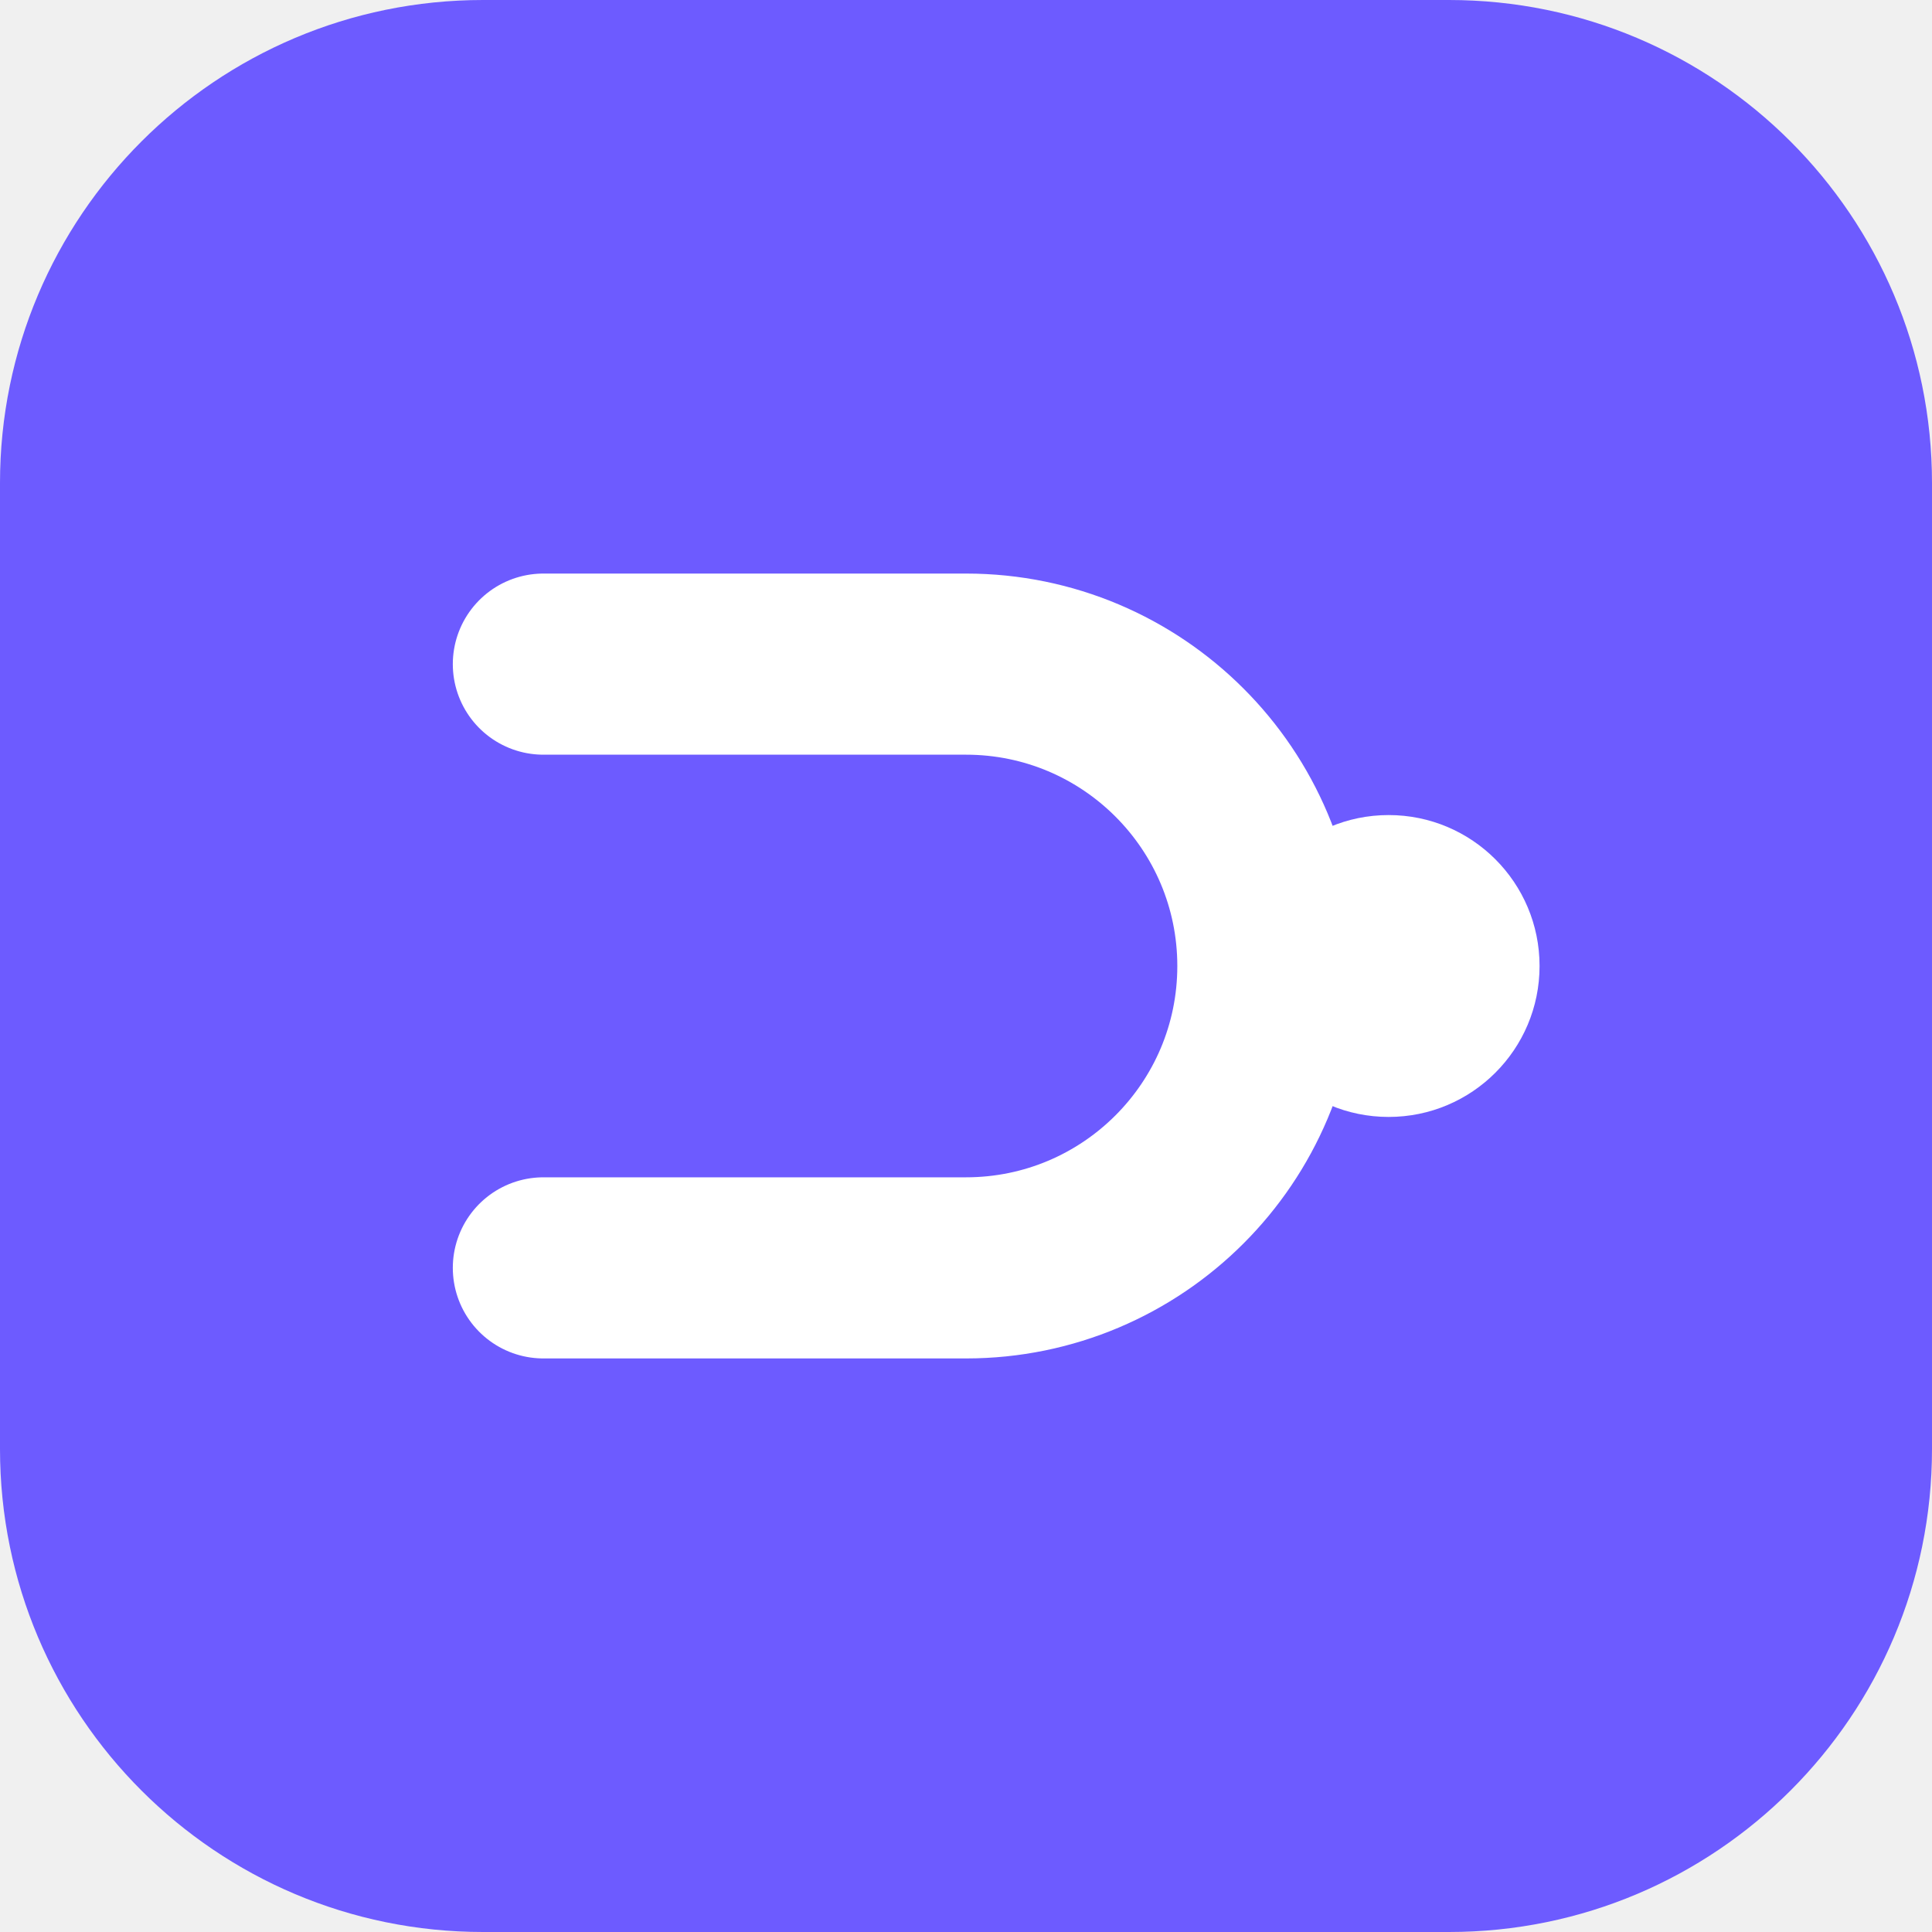
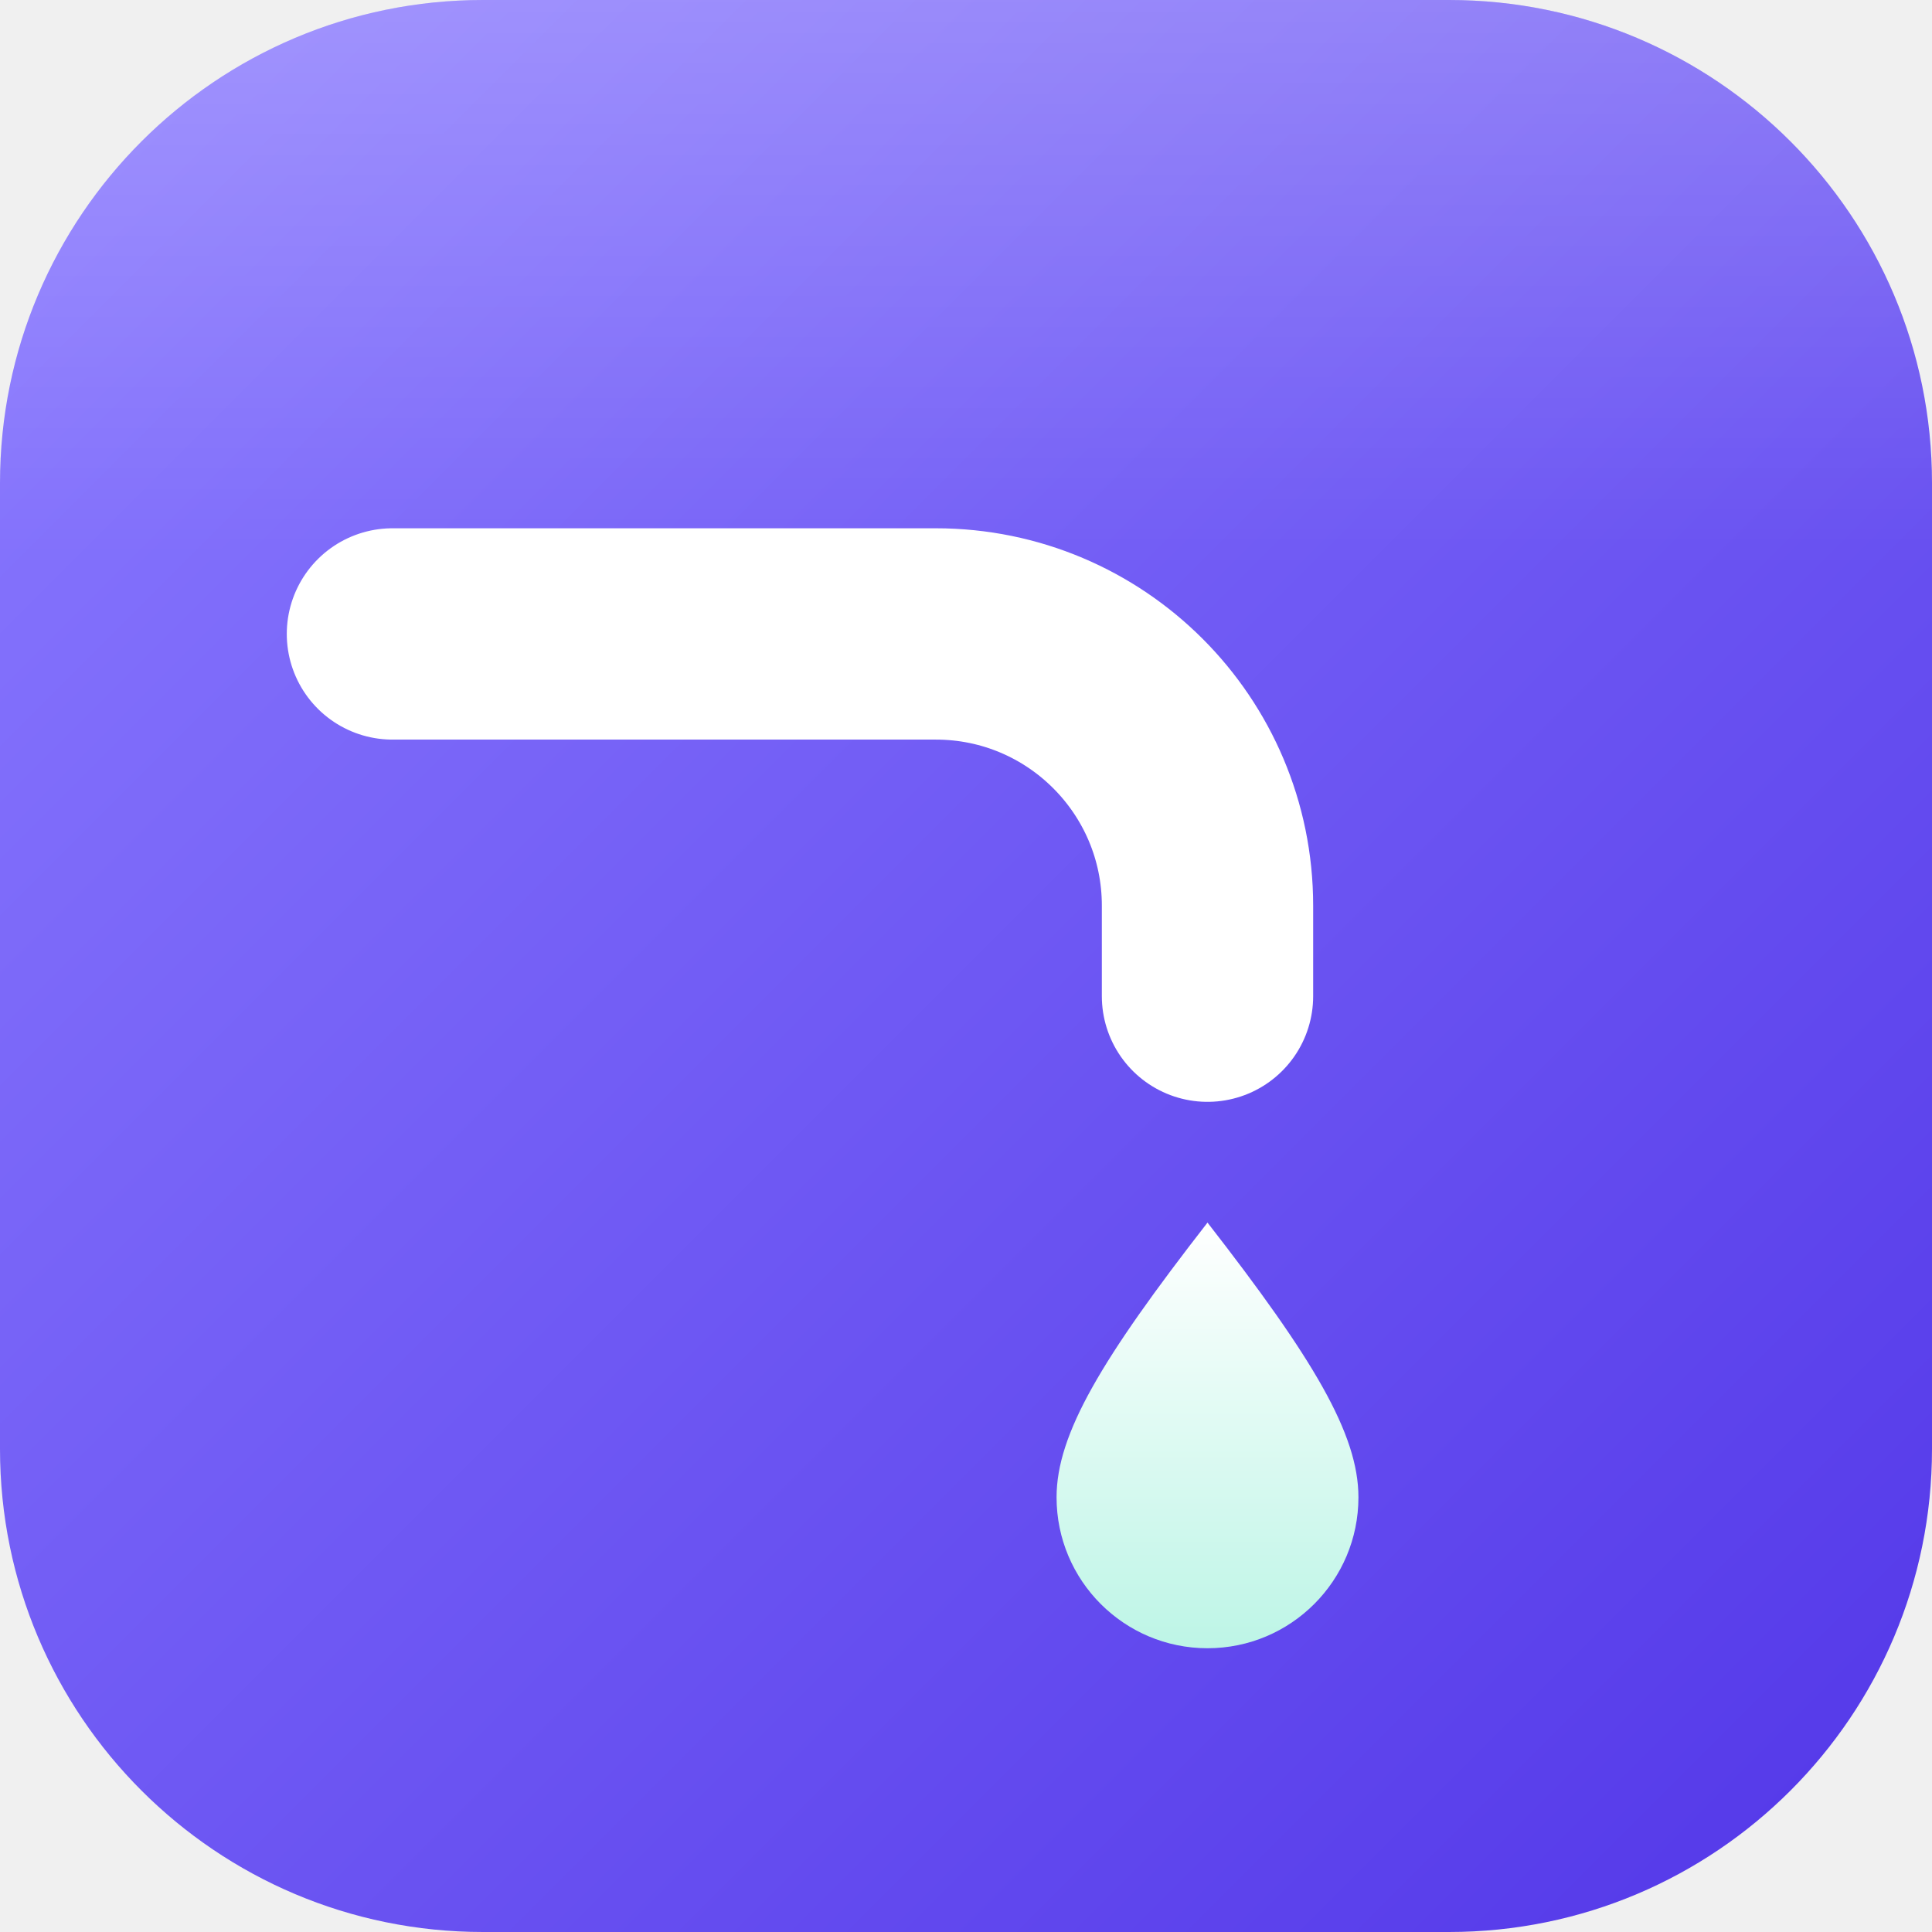
<svg xmlns="http://www.w3.org/2000/svg" viewBox="0 0 64 64">
-   <rect width="64" height="64" rx="16" fill="#6D5BFF" />
-   <path d="M18 22h14a10 10 0 0 1 0 20H18" fill="none" stroke="#fff" stroke-width="6" stroke-linecap="round" />
-   <circle cx="46" cy="32" r="5" fill="#fff" />
+   <defs>
+     <linearGradient id="bg" x1="0" y1="0" x2="1" y2="1">
+       <stop offset="0" stop-color="#8B7BFF" />
+       <stop offset="1" stop-color="#5236E8" />
+     </linearGradient>
+     <linearGradient id="gl" x1="0" y1="0" x2="0" y2="1">
+       <stop offset="0" stop-color="#fff" stop-opacity=".22" />
+       <stop offset=".55" stop-color="#fff" stop-opacity="0" />
+     </linearGradient>
+     <linearGradient id="dr" x1="0" y1="0" x2="0" y2="1">
+       <stop offset="0" stop-color="#FFFFFF" />
+       <stop offset="1" stop-color="#BDF5E6" />
+     </linearGradient>
+   </defs>
+   <rect width="64" height="64" rx="16" fill="url(#bg)" />
+   <path d="M13 21 H31 A9 9 0 0 1 40 30 V33" fill="none" stroke="#fff" stroke-width="7" stroke-linecap="round" stroke-linejoin="round" />
+   <path d="M40 40.5 C 43.5 45, 45 47.5, 45 49.6 A 5 5 0 0 1 35 49.6 C 35 47.5, 36.5 45, 40 40.5 Z" fill="url(#dr)" />
+   <rect width="64" height="34" rx="16" fill="url(#gl)" />
</svg>
